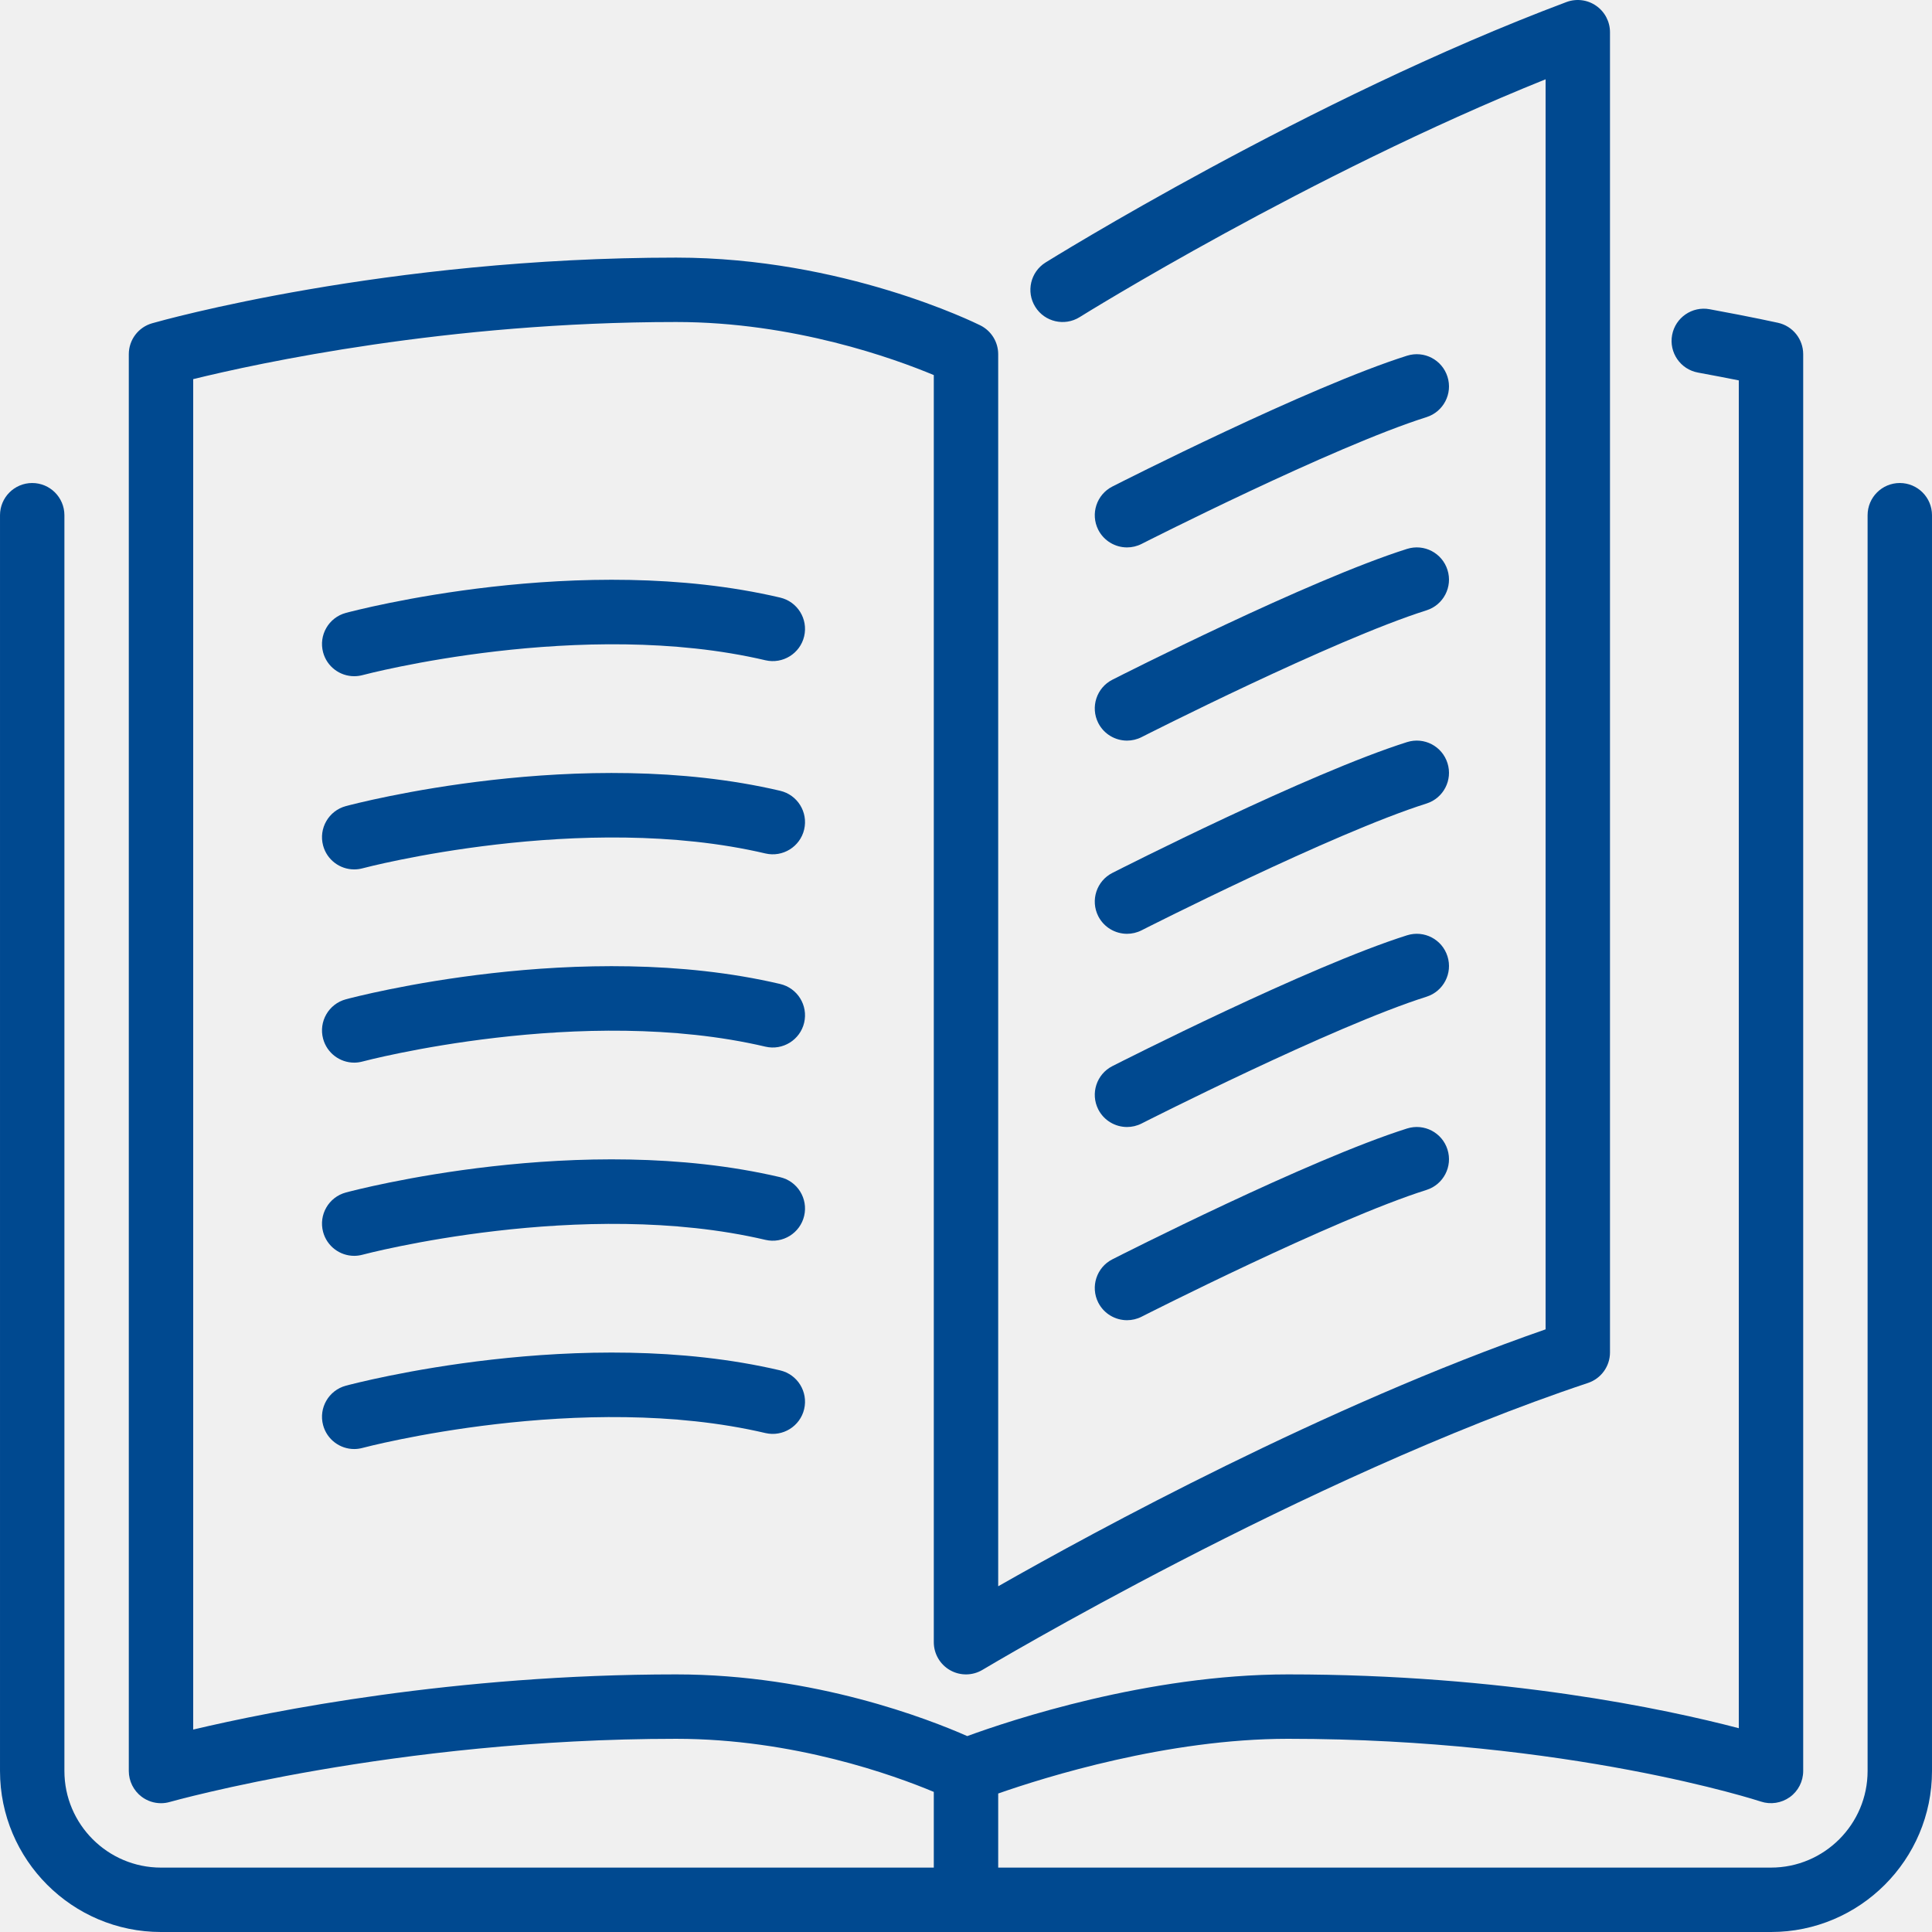
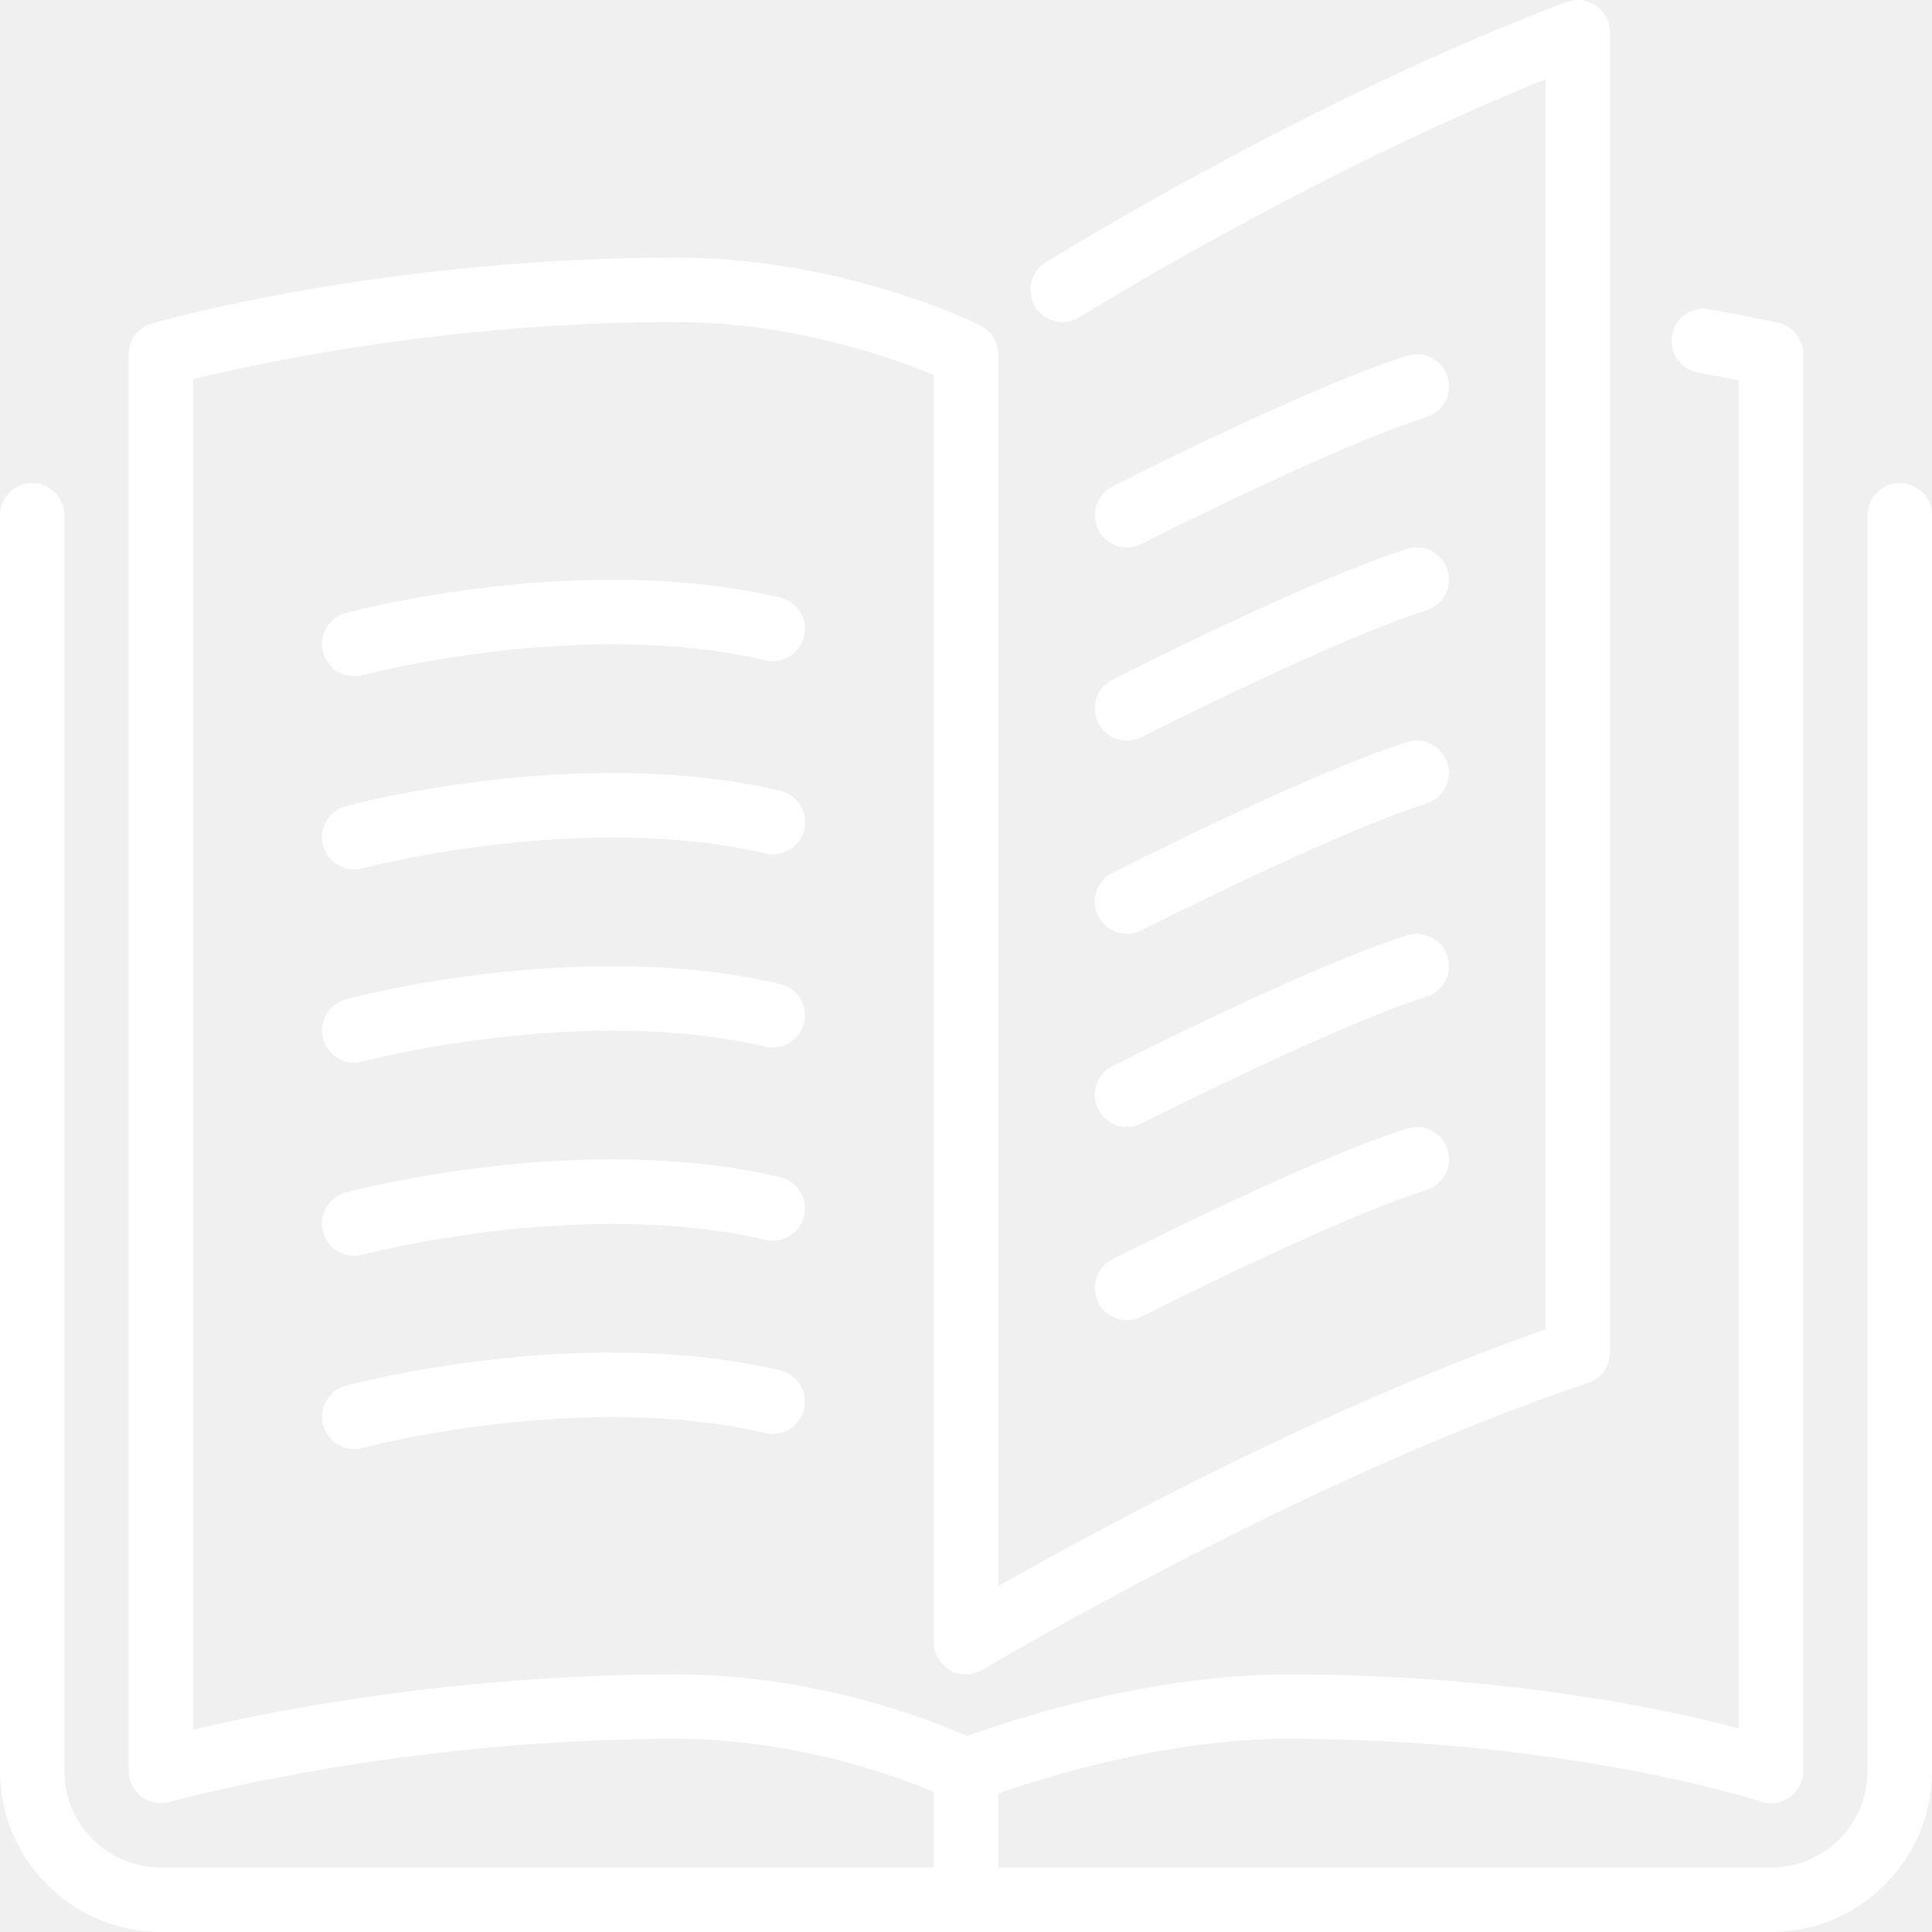
<svg xmlns="http://www.w3.org/2000/svg" version="1.1" id="Layer_1" x="0px" y="0px" viewBox="0 0 512.004 512.004" style="enable-background:new 0 0 512.004 512.004;" xml:space="preserve" width="512px" height="512px">
  <g>
    <g>
      <g>
-         <path d="M291.057,242.811c1.51,2.953,4.514,4.659,7.62,4.659c1.297,0,2.628-0.299,3.866-0.93     c0.503-0.256,50.731-25.771,75.503-33.596c4.489-1.425,6.98-6.221,5.555-10.709c-1.417-4.489-6.178-6.989-10.709-5.572     c-26.095,8.252-75.981,33.596-78.097,34.671C290.596,233.467,288.924,238.605,291.057,242.811z" fill="#004990" />
-         <path d="M298.677,145.071c1.297,0,2.628-0.299,3.866-0.93c0.503-0.256,50.731-25.771,75.503-33.596     c4.489-1.425,6.98-6.221,5.555-10.709c-1.417-4.489-6.178-6.989-10.709-5.572c-26.095,8.252-75.981,33.596-78.097,34.671     c-4.198,2.133-5.871,7.27-3.738,11.477C292.567,143.364,295.571,145.071,298.677,145.071z" fill="#004990" />
-         <path d="M503.469,128.004c-4.719,0-8.533,3.823-8.533,8.533v332.8c0,14.114-11.486,25.6-25.6,25.6h-204.8v-19.635     c12.442-4.352,44.851-14.498,76.8-14.498c74.334,0,124.809,16.461,125.312,16.631c2.568,0.853,5.436,0.427,7.68-1.178     c2.227-1.604,3.541-4.181,3.541-6.921V93.871c0-4.002-2.773-7.467-6.682-8.329c0,0-6.69-1.493-18.125-3.593     c-4.617-0.853-9.079,2.219-9.933,6.844c-0.853,4.642,2.21,9.088,6.844,9.941c4.361,0.802,8.013,1.51,10.829,2.074v357.188     c-19.337-5.069-62.276-14.259-119.467-14.259c-37.18,0-73.702,12.211-85.001,16.35c-10.044-4.437-40.405-16.35-77.133-16.35     c-58.778,0-107.196,9.694-128,14.618V100.475c17.041-4.19,67.371-15.138,128-15.138c31.113,0,57.796,9.685,68.267,14.063v335.804     c0,3.072,1.655,5.914,4.326,7.424c2.671,1.519,5.965,1.476,8.602-0.111c0.845-0.503,85.393-51.004,160.435-76.015     c3.49-1.169,5.837-4.42,5.837-8.098V8.537c0-2.799-1.374-5.419-3.678-7.014c-2.287-1.596-5.222-1.963-7.859-0.981     C346.856,26.15,277.771,69.141,277.079,69.568c-3.994,2.5-5.214,7.765-2.714,11.759c2.492,3.994,7.757,5.214,11.759,2.714     c0.631-0.401,60.732-37.794,123.477-63.027v331.281c-58.249,20.241-119.066,53.291-145.067,68.087V93.871     c0-3.234-1.826-6.187-4.719-7.637c-1.468-0.725-36.437-17.963-80.614-17.963c-77.107,0-136.388,16.683-138.88,17.399     c-3.661,1.041-6.187,4.395-6.187,8.201v375.467c0,2.671,1.263,5.197,3.388,6.81c1.502,1.135,3.311,1.724,5.146,1.724     c0.785,0,1.57-0.111,2.338-0.333c0.589-0.162,59.597-16.734,134.195-16.734c31.198,0,57.856,9.711,68.267,14.071v20.062h-204.8     c-14.114,0-25.6-11.486-25.6-25.6v-332.8c0-4.71-3.823-8.533-8.533-8.533s-8.533,3.823-8.533,8.533v332.8     c0,23.526,19.14,42.667,42.667,42.667h426.667c23.526,0,42.667-19.14,42.667-42.667v-332.8     C512.002,131.827,508.188,128.004,503.469,128.004z" fill="#004990" />
-         <path d="M291.057,191.611c1.51,2.953,4.514,4.659,7.62,4.659c1.297,0,2.628-0.299,3.866-0.93     c0.503-0.256,50.731-25.771,75.503-33.596c4.489-1.425,6.98-6.221,5.555-10.709c-1.417-4.489-6.178-6.989-10.709-5.572     c-26.095,8.252-75.981,33.596-78.097,34.671C290.596,182.267,288.924,187.405,291.057,191.611z" fill="#004990" />
-         <path d="M291.057,294.011c1.51,2.953,4.514,4.659,7.62,4.659c1.297,0,2.628-0.299,3.866-0.93     c0.503-0.256,50.731-25.771,75.503-33.596c4.489-1.425,6.98-6.221,5.555-10.709c-1.417-4.489-6.178-6.989-10.709-5.572     c-26.095,8.252-75.981,33.596-78.097,34.671C290.596,284.667,288.924,289.805,291.057,294.011z" fill="#004990" />
-         <path d="M206.748,158.366c-52.693-12.365-112.572,3.388-115.089,4.062c-4.548,1.22-7.253,5.896-6.033,10.453     c1.024,3.814,4.471,6.323,8.235,6.323c0.734,0,1.476-0.094,2.219-0.29c0.572-0.162,58.223-15.326,106.778-3.934     c4.565,1.067,9.182-1.775,10.257-6.366C214.189,164.032,211.339,159.441,206.748,158.366z" fill="#004990" />
-         <path d="M206.748,209.566c-52.693-12.356-112.572,3.388-115.089,4.062c-4.548,1.22-7.253,5.897-6.033,10.453     c1.024,3.814,4.471,6.323,8.235,6.323c0.734,0,1.476-0.094,2.219-0.29c0.572-0.162,58.223-15.326,106.778-3.934     c4.565,1.067,9.182-1.775,10.257-6.366C214.189,215.232,211.339,210.641,206.748,209.566z" fill="#004990" />
-         <path d="M291.057,345.211c1.51,2.953,4.514,4.659,7.62,4.659c1.297,0,2.628-0.299,3.866-0.93     c0.503-0.256,50.731-25.771,75.503-33.596c4.489-1.425,6.98-6.221,5.555-10.709c-1.417-4.488-6.178-6.989-10.709-5.572     c-26.095,8.252-75.981,33.596-78.097,34.671C290.596,335.867,288.924,341.005,291.057,345.211z" fill="#004990" />
-         <path d="M206.748,260.766c-52.693-12.356-112.572,3.379-115.089,4.062c-4.548,1.22-7.253,5.897-6.033,10.453     c1.024,3.814,4.471,6.332,8.235,6.332c0.734,0,1.476-0.102,2.219-0.299c0.572-0.162,58.223-15.326,106.778-3.934     c4.565,1.067,9.182-1.775,10.257-6.366C214.189,266.432,211.339,261.841,206.748,260.766z" fill="#004990" />
-         <path d="M206.748,363.166c-52.693-12.365-112.572,3.388-115.089,4.062c-4.548,1.22-7.253,5.897-6.033,10.453     c1.024,3.814,4.471,6.332,8.235,6.332c0.734,0,1.476-0.102,2.219-0.299c0.572-0.162,58.223-15.326,106.778-3.934     c4.565,1.058,9.182-1.775,10.257-6.366C214.189,368.832,211.339,364.241,206.748,363.166z" fill="#004990" />
-         <path d="M206.748,311.966c-52.693-12.365-112.572,3.379-115.089,4.062c-4.548,1.22-7.253,5.897-6.033,10.453     c1.024,3.814,4.471,6.332,8.235,6.332c0.734,0,1.476-0.102,2.219-0.299c0.572-0.162,58.223-15.326,106.778-3.934     c4.565,1.067,9.182-1.775,10.257-6.366C214.189,317.632,211.339,313.041,206.748,311.966z" fill="#004990" />
+         <path d="M291.057,242.811c1.51,2.953,4.514,4.659,7.62,4.659c1.297,0,2.628-0.299,3.866-0.93     c0.503-0.256,50.731-25.771,75.503-33.596c4.489-1.425,6.98-6.221,5.555-10.709c-1.417-4.489-6.178-6.989-10.709-5.572     c-26.095,8.252-75.981,33.596-78.097,34.671C290.596,233.467,288.924,238.605,291.057,242.811z" fill="#fff" />
+         <path d="M298.677,145.071c1.297,0,2.628-0.299,3.866-0.93c0.503-0.256,50.731-25.771,75.503-33.596     c4.489-1.425,6.98-6.221,5.555-10.709c-1.417-4.489-6.178-6.989-10.709-5.572c-26.095,8.252-75.981,33.596-78.097,34.671     c-4.198,2.133-5.871,7.27-3.738,11.477C292.567,143.364,295.571,145.071,298.677,145.071z" fill="#fff" />
+         <path d="M503.469,128.004c-4.719,0-8.533,3.823-8.533,8.533v332.8c0,14.114-11.486,25.6-25.6,25.6h-204.8v-19.635     c12.442-4.352,44.851-14.498,76.8-14.498c74.334,0,124.809,16.461,125.312,16.631c2.568,0.853,5.436,0.427,7.68-1.178     c2.227-1.604,3.541-4.181,3.541-6.921V93.871c0-4.002-2.773-7.467-6.682-8.329c0,0-6.69-1.493-18.125-3.593     c-4.617-0.853-9.079,2.219-9.933,6.844c-0.853,4.642,2.21,9.088,6.844,9.941c4.361,0.802,8.013,1.51,10.829,2.074v357.188     c-19.337-5.069-62.276-14.259-119.467-14.259c-37.18,0-73.702,12.211-85.001,16.35c-10.044-4.437-40.405-16.35-77.133-16.35     c-58.778,0-107.196,9.694-128,14.618V100.475c17.041-4.19,67.371-15.138,128-15.138c31.113,0,57.796,9.685,68.267,14.063v335.804     c0,3.072,1.655,5.914,4.326,7.424c2.671,1.519,5.965,1.476,8.602-0.111c0.845-0.503,85.393-51.004,160.435-76.015     c3.49-1.169,5.837-4.42,5.837-8.098V8.537c0-2.799-1.374-5.419-3.678-7.014c-2.287-1.596-5.222-1.963-7.859-0.981     C346.856,26.15,277.771,69.141,277.079,69.568c-3.994,2.5-5.214,7.765-2.714,11.759c2.492,3.994,7.757,5.214,11.759,2.714     c0.631-0.401,60.732-37.794,123.477-63.027v331.281c-58.249,20.241-119.066,53.291-145.067,68.087V93.871     c0-3.234-1.826-6.187-4.719-7.637c-1.468-0.725-36.437-17.963-80.614-17.963c-77.107,0-136.388,16.683-138.88,17.399     c-3.661,1.041-6.187,4.395-6.187,8.201v375.467c0,2.671,1.263,5.197,3.388,6.81c1.502,1.135,3.311,1.724,5.146,1.724     c0.785,0,1.57-0.111,2.338-0.333c0.589-0.162,59.597-16.734,134.195-16.734c31.198,0,57.856,9.711,68.267,14.071v20.062h-204.8     c-14.114,0-25.6-11.486-25.6-25.6v-332.8c0-4.71-3.823-8.533-8.533-8.533s-8.533,3.823-8.533,8.533v332.8     c0,23.526,19.14,42.667,42.667,42.667h426.667c23.526,0,42.667-19.14,42.667-42.667v-332.8     C512.002,131.827,508.188,128.004,503.469,128.004z" fill="#fff" />
+         <path d="M291.057,191.611c1.51,2.953,4.514,4.659,7.62,4.659c1.297,0,2.628-0.299,3.866-0.93     c0.503-0.256,50.731-25.771,75.503-33.596c4.489-1.425,6.98-6.221,5.555-10.709c-1.417-4.489-6.178-6.989-10.709-5.572     c-26.095,8.252-75.981,33.596-78.097,34.671C290.596,182.267,288.924,187.405,291.057,191.611z" fill="#fff" />
+         <path d="M291.057,294.011c1.51,2.953,4.514,4.659,7.62,4.659c1.297,0,2.628-0.299,3.866-0.93     c0.503-0.256,50.731-25.771,75.503-33.596c4.489-1.425,6.98-6.221,5.555-10.709c-1.417-4.489-6.178-6.989-10.709-5.572     c-26.095,8.252-75.981,33.596-78.097,34.671C290.596,284.667,288.924,289.805,291.057,294.011z" fill="#fff" />
+         <path d="M206.748,158.366c-52.693-12.365-112.572,3.388-115.089,4.062c-4.548,1.22-7.253,5.896-6.033,10.453     c1.024,3.814,4.471,6.323,8.235,6.323c0.734,0,1.476-0.094,2.219-0.29c0.572-0.162,58.223-15.326,106.778-3.934     c4.565,1.067,9.182-1.775,10.257-6.366C214.189,164.032,211.339,159.441,206.748,158.366z" fill="#fff" />
+         <path d="M206.748,209.566c-52.693-12.356-112.572,3.388-115.089,4.062c-4.548,1.22-7.253,5.897-6.033,10.453     c1.024,3.814,4.471,6.323,8.235,6.323c0.734,0,1.476-0.094,2.219-0.29c0.572-0.162,58.223-15.326,106.778-3.934     c4.565,1.067,9.182-1.775,10.257-6.366C214.189,215.232,211.339,210.641,206.748,209.566z" fill="#fff" />
+         <path d="M291.057,345.211c1.51,2.953,4.514,4.659,7.62,4.659c1.297,0,2.628-0.299,3.866-0.93     c0.503-0.256,50.731-25.771,75.503-33.596c4.489-1.425,6.98-6.221,5.555-10.709c-1.417-4.488-6.178-6.989-10.709-5.572     c-26.095,8.252-75.981,33.596-78.097,34.671C290.596,335.867,288.924,341.005,291.057,345.211z" fill="#fff" />
+         <path d="M206.748,260.766c-52.693-12.356-112.572,3.379-115.089,4.062c-4.548,1.22-7.253,5.897-6.033,10.453     c1.024,3.814,4.471,6.332,8.235,6.332c0.734,0,1.476-0.102,2.219-0.299c0.572-0.162,58.223-15.326,106.778-3.934     c4.565,1.067,9.182-1.775,10.257-6.366C214.189,266.432,211.339,261.841,206.748,260.766z" fill="#fff" />
+         <path d="M206.748,363.166c-52.693-12.365-112.572,3.388-115.089,4.062c-4.548,1.22-7.253,5.897-6.033,10.453     c1.024,3.814,4.471,6.332,8.235,6.332c0.734,0,1.476-0.102,2.219-0.299c0.572-0.162,58.223-15.326,106.778-3.934     c4.565,1.058,9.182-1.775,10.257-6.366C214.189,368.832,211.339,364.241,206.748,363.166z" fill="#fff" />
+         <path d="M206.748,311.966c-52.693-12.365-112.572,3.379-115.089,4.062c-4.548,1.22-7.253,5.897-6.033,10.453     c1.024,3.814,4.471,6.332,8.235,6.332c0.734,0,1.476-0.102,2.219-0.299c0.572-0.162,58.223-15.326,106.778-3.934     c4.565,1.067,9.182-1.775,10.257-6.366C214.189,317.632,211.339,313.041,206.748,311.966z" fill="#fff" />
      </g>
    </g>
  </g>
  <g>
</g>
  <g>
</g>
  <g>
</g>
  <g>
</g>
  <g>
</g>
  <g>
</g>
  <g>
</g>
  <g>
</g>
  <g>
</g>
  <g>
</g>
  <g>
</g>
  <g>
</g>
  <g>
</g>
  <g>
</g>
  <g>
</g>
</svg>
